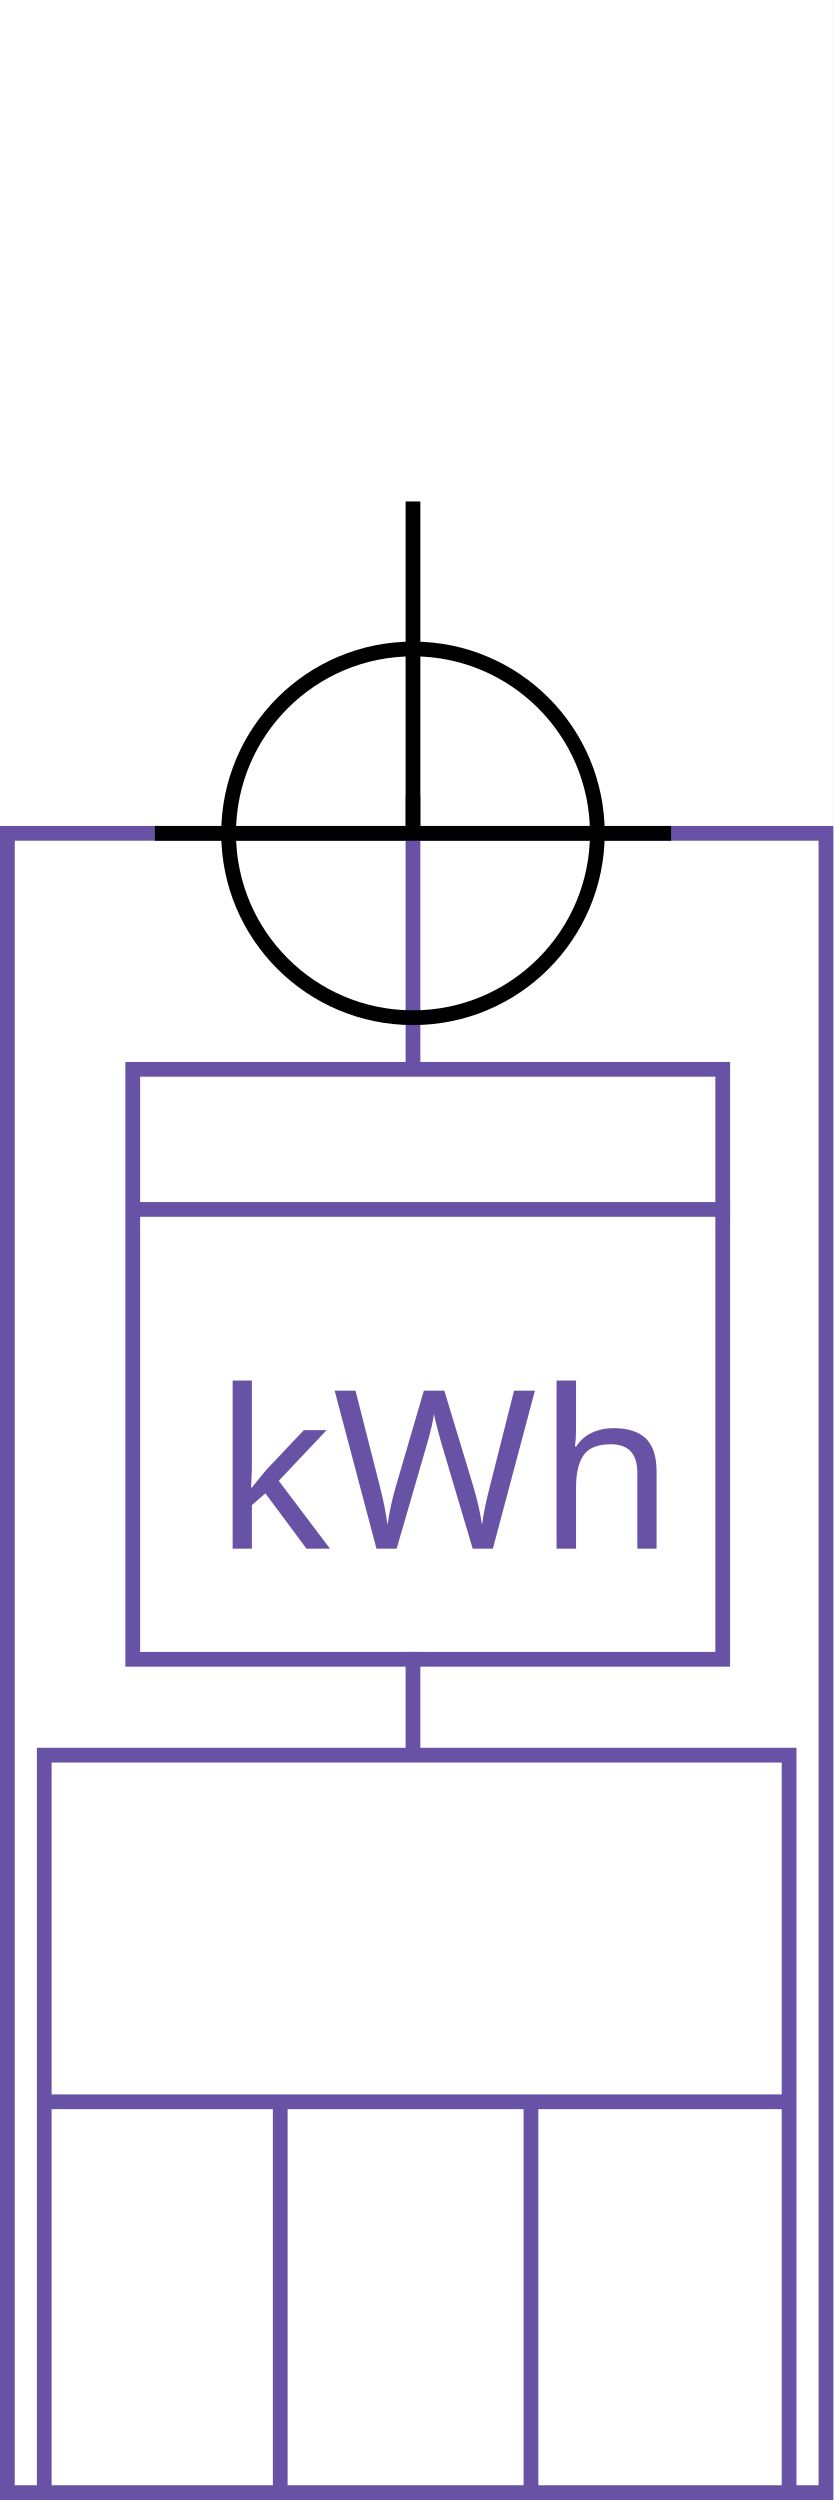
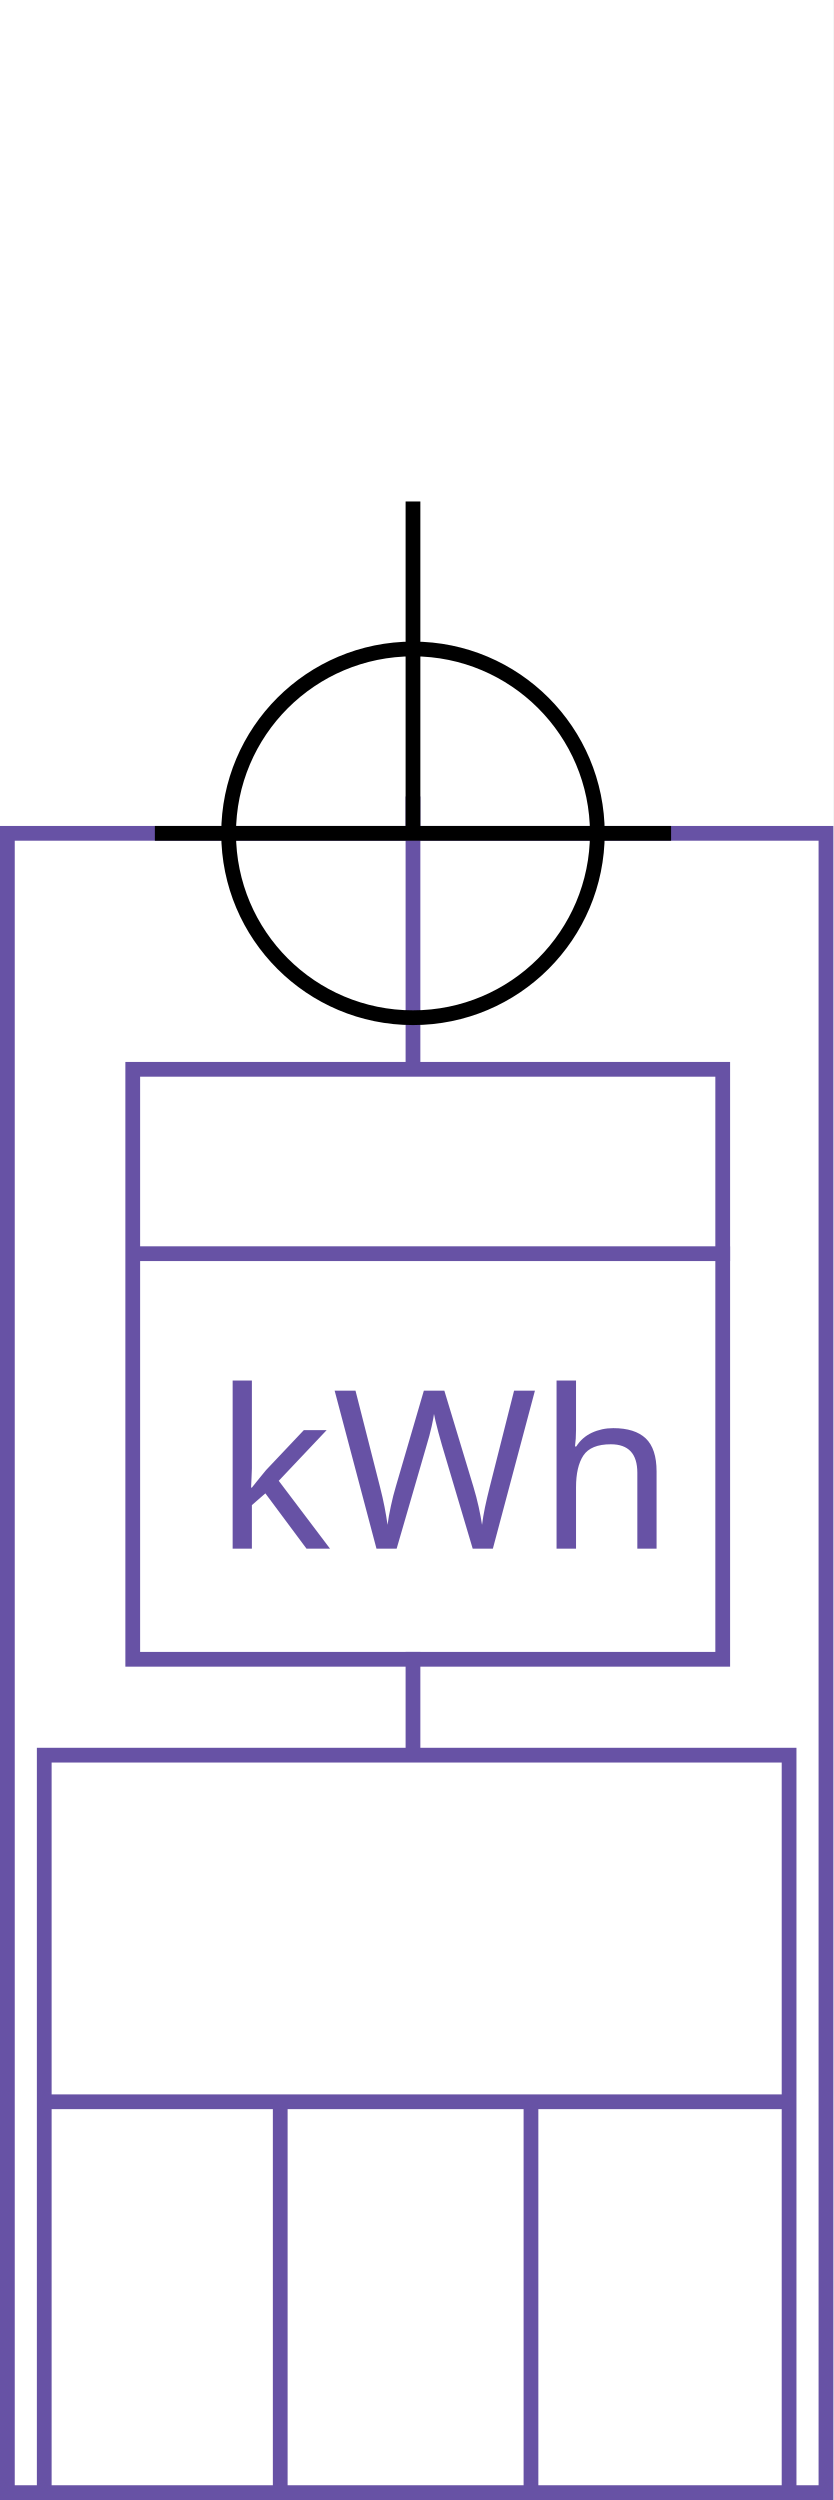
<svg xmlns="http://www.w3.org/2000/svg" height="339" width="113">
  <g>
    <rect fill="#fff" height="339" id="canvas_background" width="113" x="0" y="0" />
  </g>
  <g>
    <rect fill="#fff" height="225" id="r1" stroke="#6752A5" stroke-width="2" width="111" x="1" y="113" />
  </g>
  <g>
    <rect fill="#fff" height="80" id="z1" stroke="#6752A5" stroke-width="2" width="80" x="18" y="145" />
-     <line fill="none" id="z2" stroke="#6752A5" stroke-width="2" x1="18" x2="99" y1="164" y2="164" />
+     <line fill="none" id="z2" stroke="#6752A5" stroke-width="2" x1="18" x2="99" y1="170" y2="170" />
    <line fill="none" id="z3" stroke="#6752A5" stroke-width="2" x1="56" x2="56" y1="108" y2="145" />
    <line fill="none" id="z4" stroke="#6752A5" stroke-width="2" x1="56" x2="56" y1="224" y2="259" />
  </g>
  <g>
    <text fill="#6752A5" font-family="sans-serif" font-size="30px" x="29" y="210">kWh</text>
  </g>
  <g>
    <rect fill="#fff" height="100" id="v1" stroke="#6752A5" stroke-width="2" width="101" x="6" y="238" />
    <line fill="none" id="v2" stroke="#6752A5" stroke-width="2" x1="6" x2="107" y1="285" y2="285" />
    <line fill="none" id="v3" stroke="#6752A5" stroke-width="2" x1="72" x2="72" y1="285" y2="338" />
    <line fill="none" id="v4" stroke="#6752A5" stroke-width="2" x1="38" x2="38" y1="285" y2="338" />
  </g>
  <g>
    <ellipse cx="56" cy="113" fill="none" id="svg21" rx="25" ry="25" stroke="#000" stroke-width="2" />
    <line fill="none" id="svg22" stroke="#000" stroke-width="2" x1="21" x2="91" y1="113" y2="113" />
    <line fill="none" id="svg23" stroke="#000" stroke-width="2" x1="56" x2="56" y1="113" y2="68" />
  </g>
</svg>
